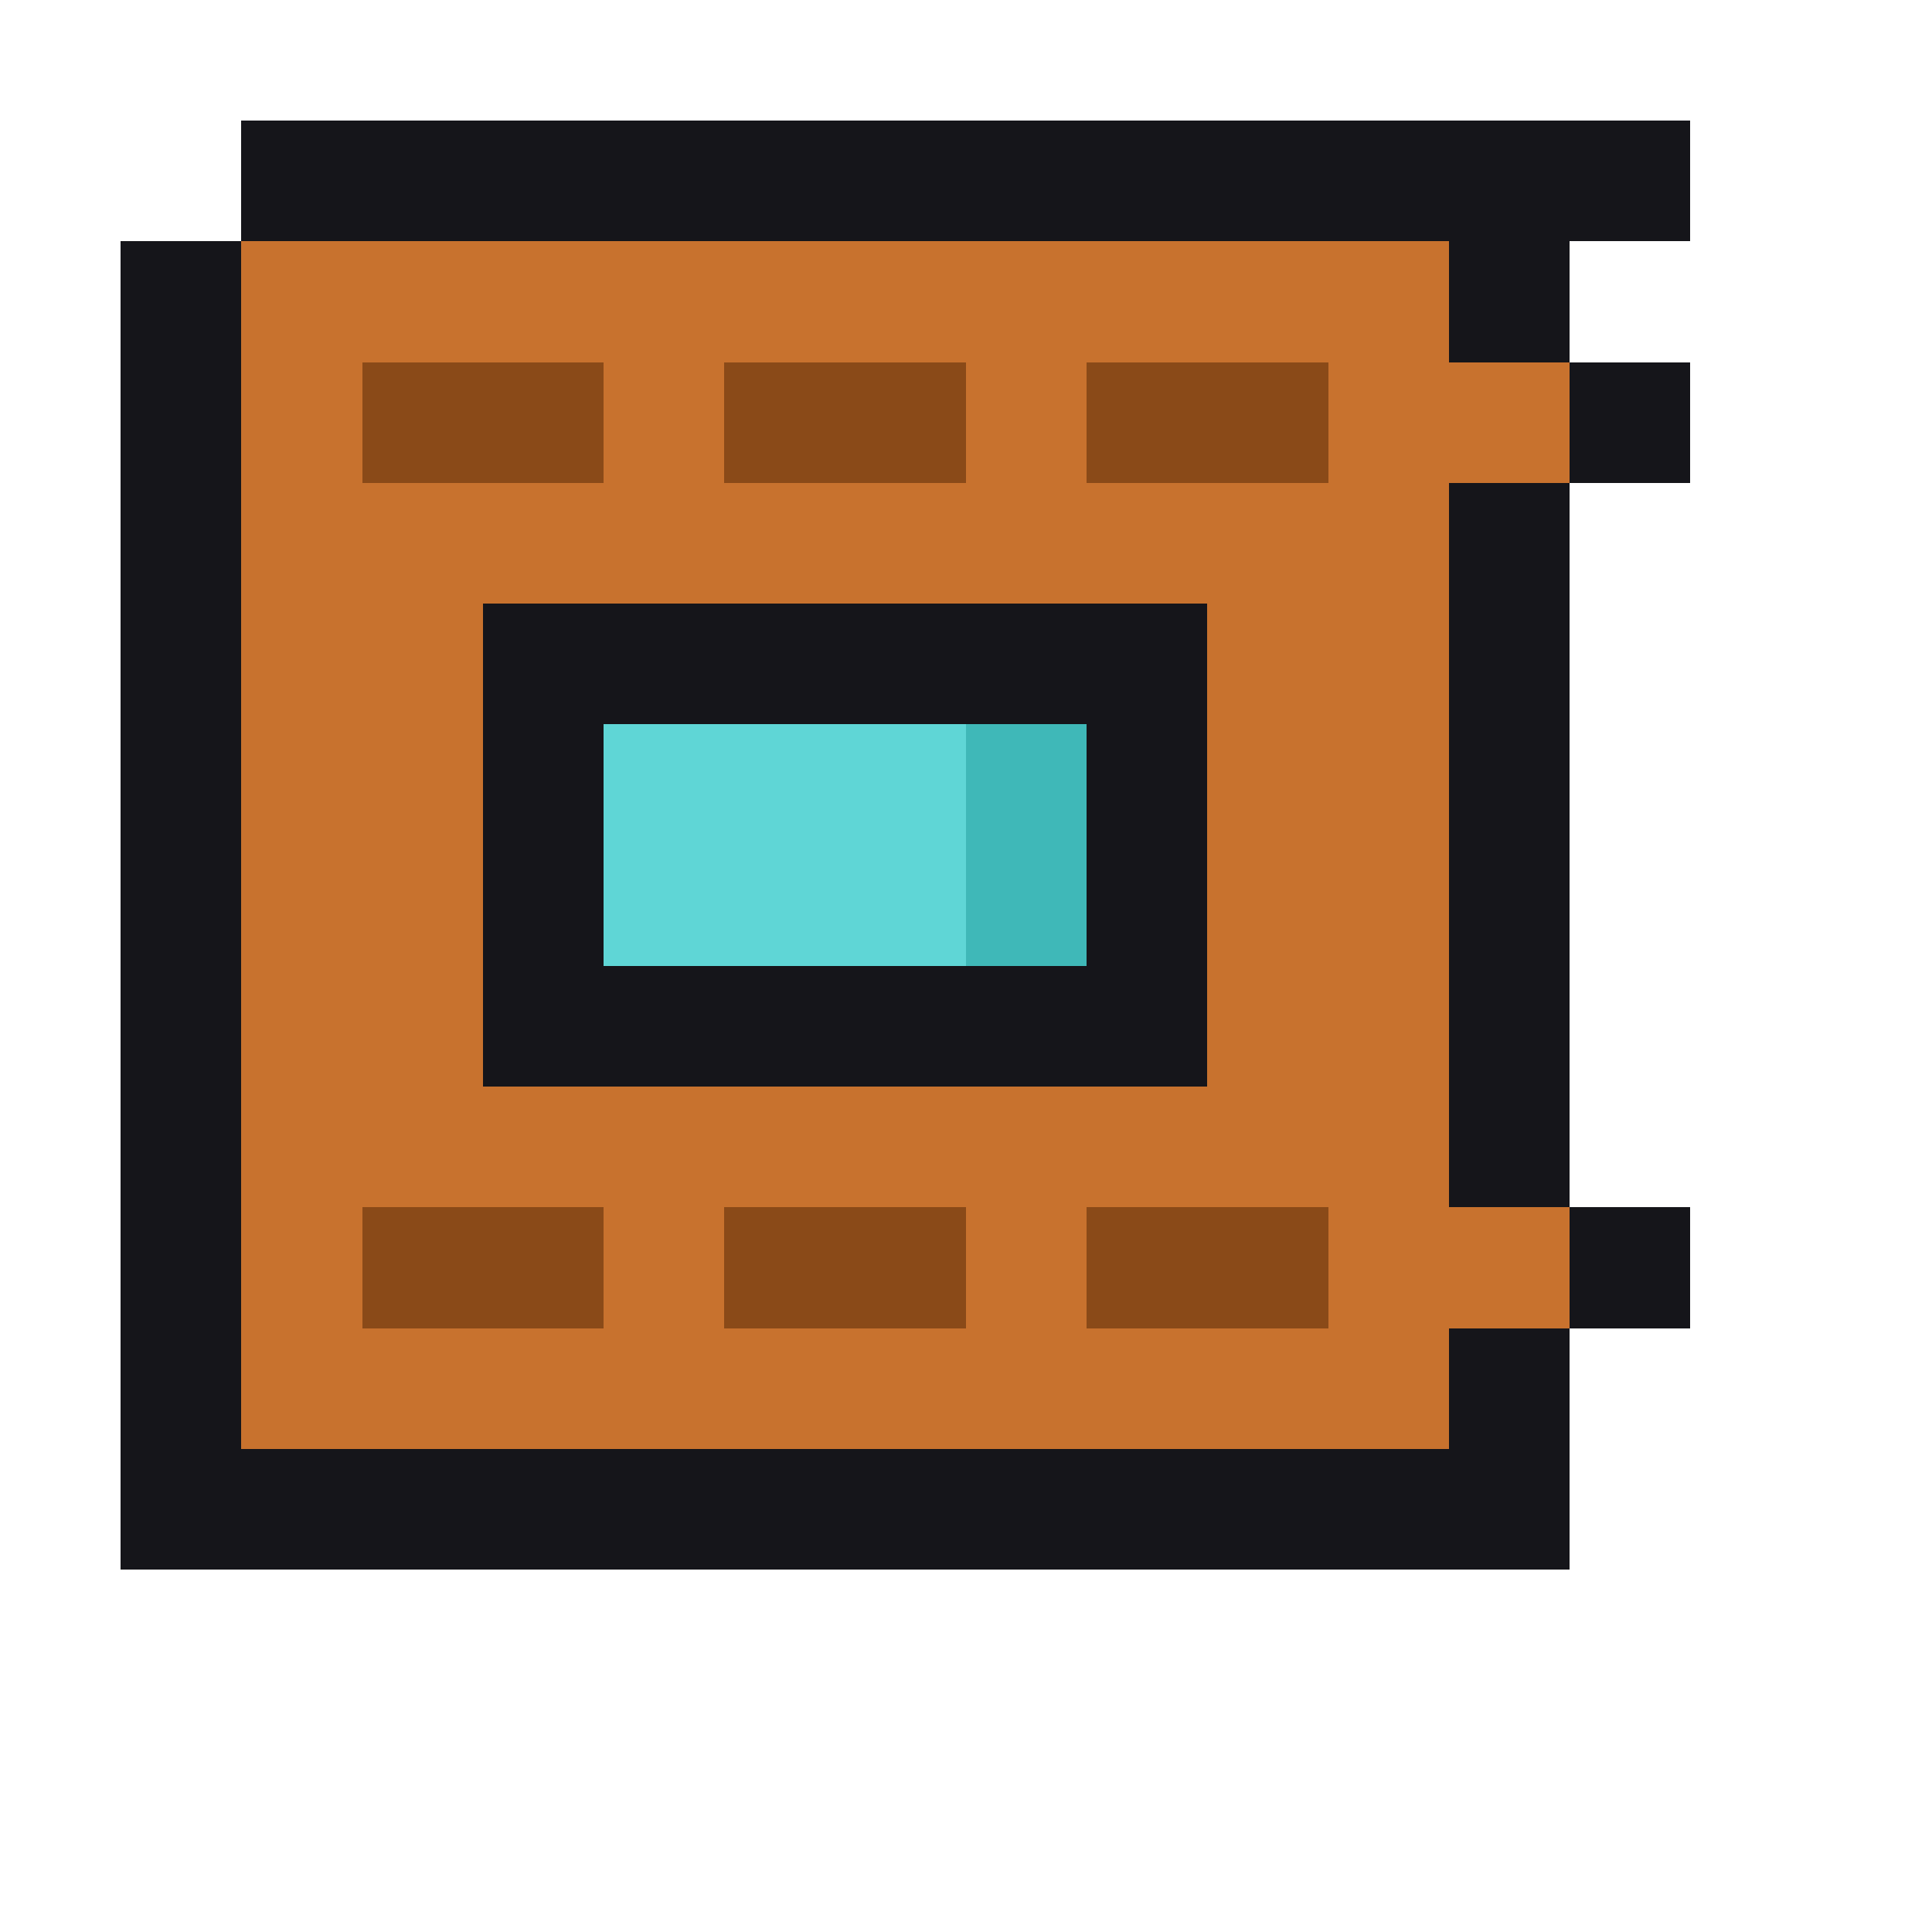
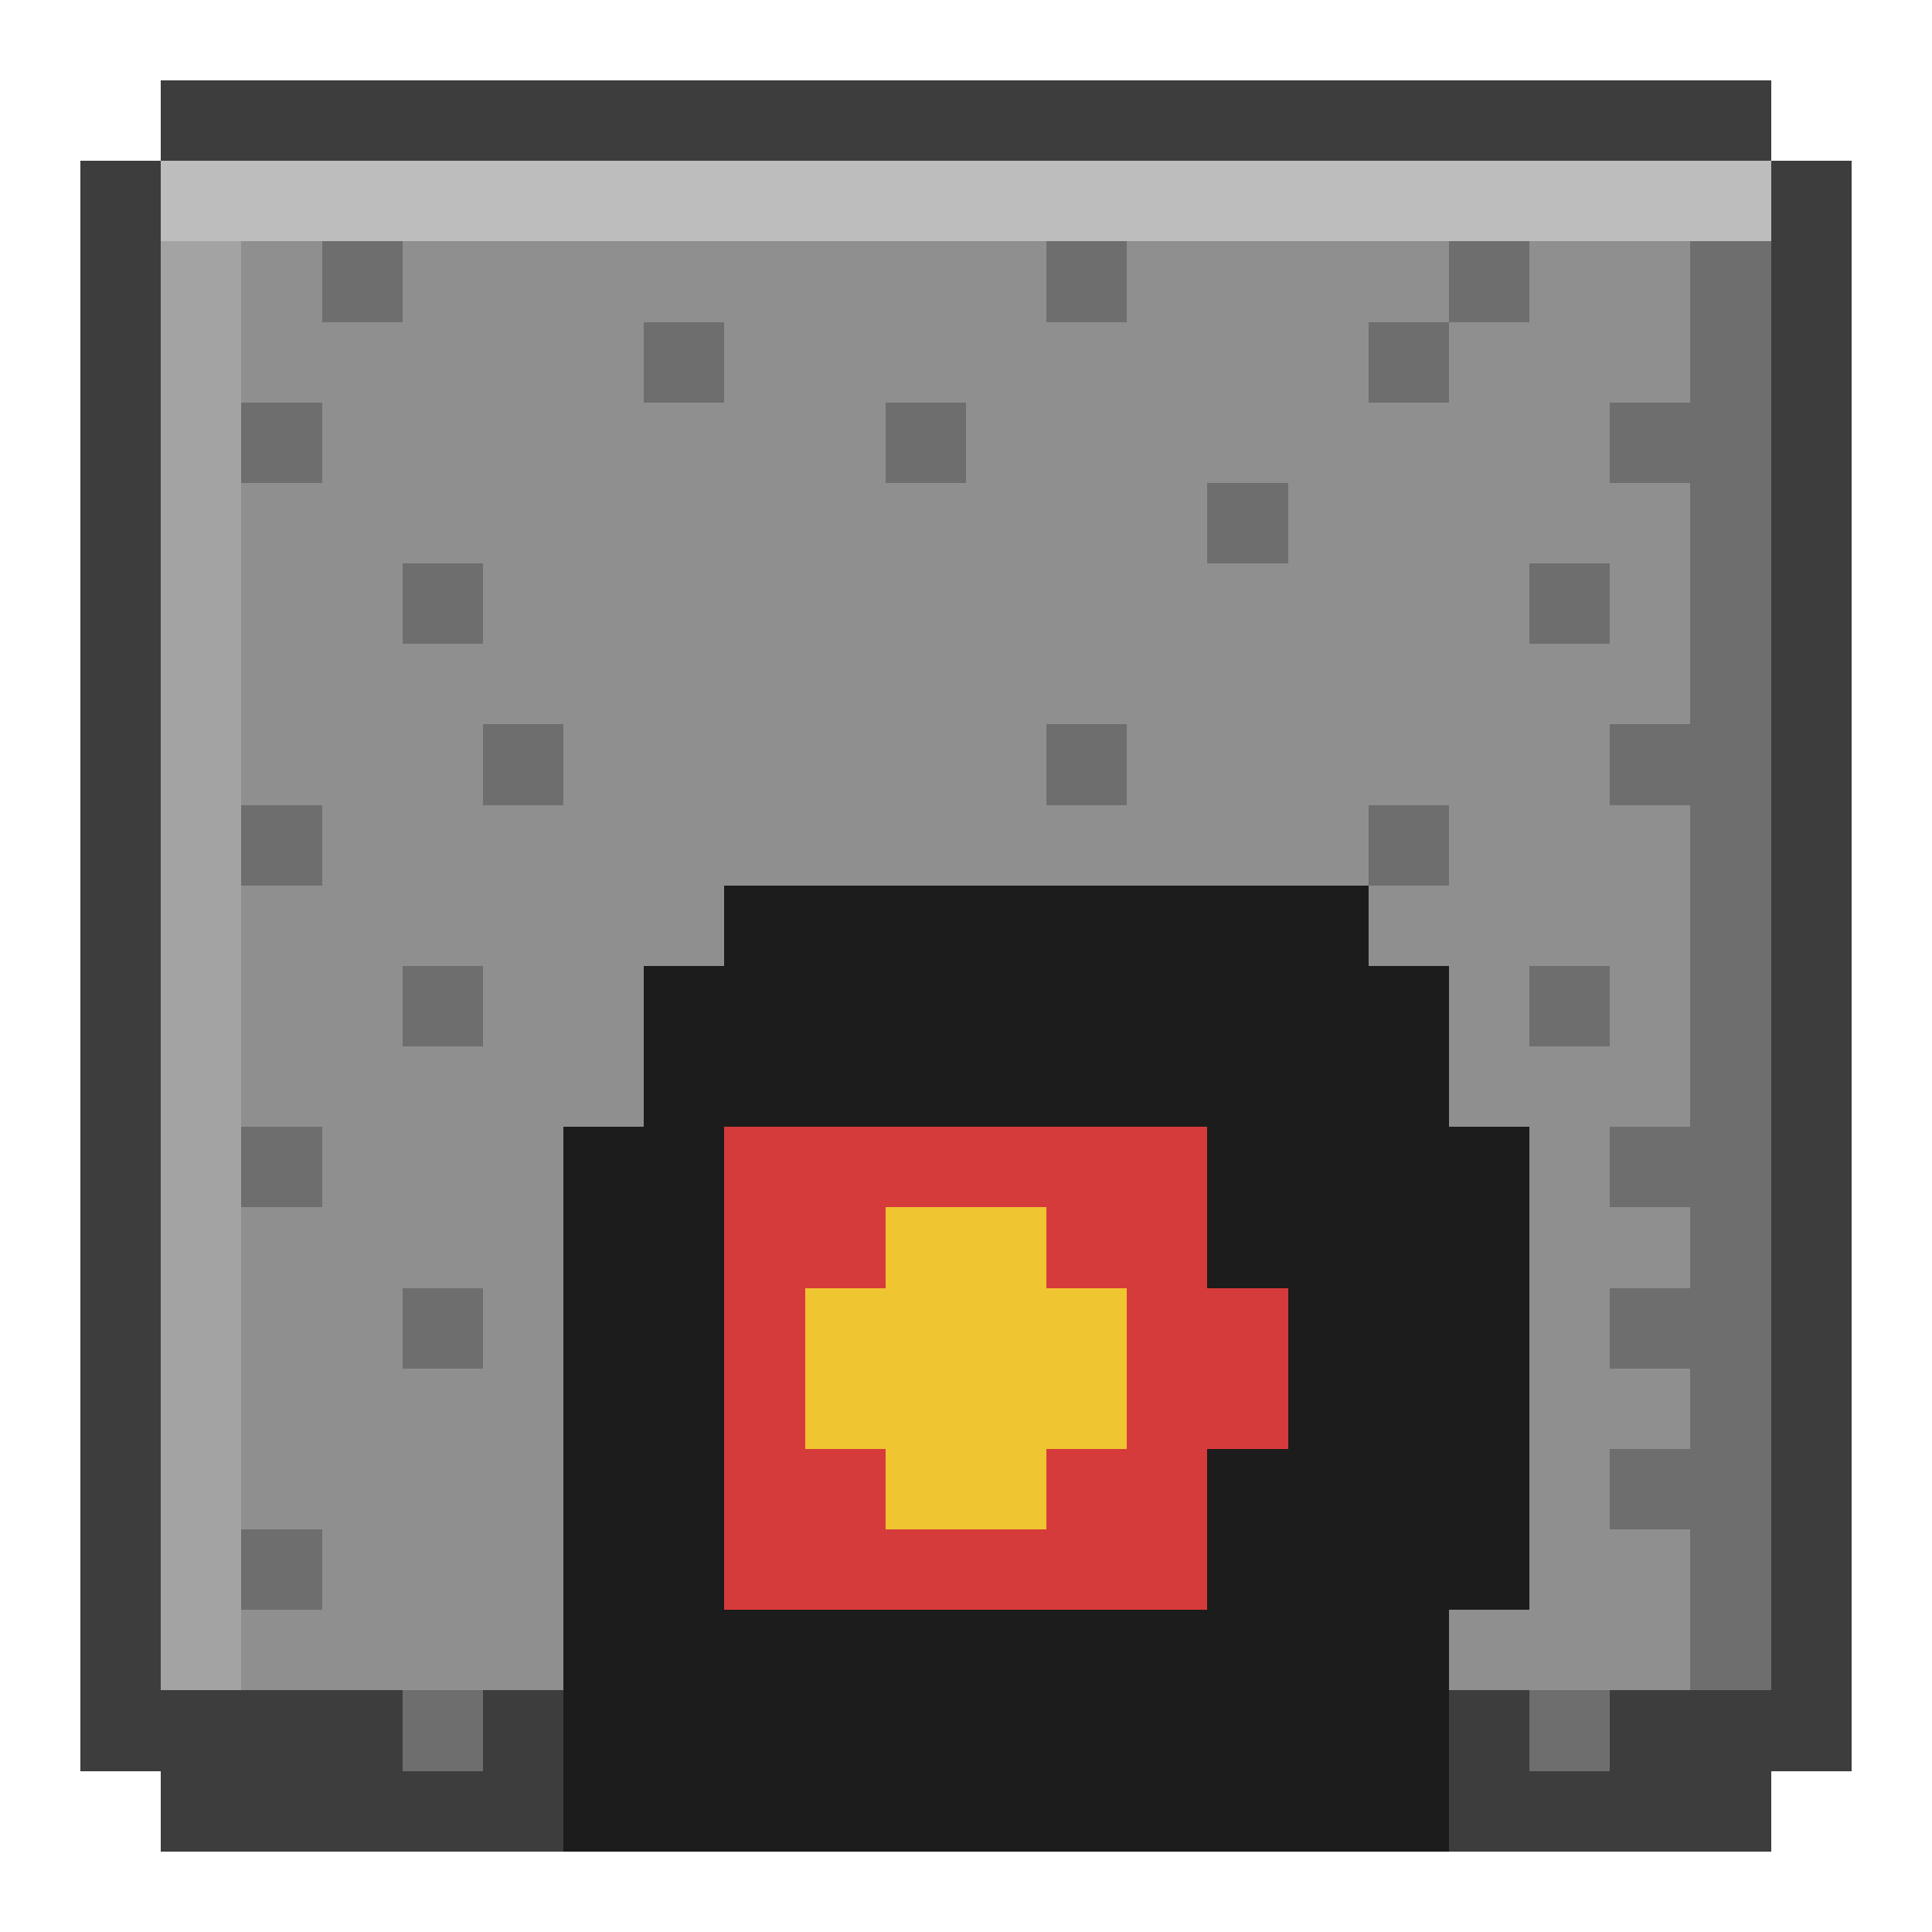
- <svg xmlns="http://www.w3.org/2000/svg" viewBox="0 0 16 16" shape-rendering="crispEdges">
-   <rect x="2" y="1" width="1" height="1" fill="#15151a" />
-   <rect x="3" y="1" width="1" height="1" fill="#15151a" />
-   <rect x="4" y="1" width="1" height="1" fill="#15151a" />
-   <rect x="5" y="1" width="1" height="1" fill="#15151a" />
-   <rect x="6" y="1" width="1" height="1" fill="#15151a" />
-   <rect x="7" y="1" width="1" height="1" fill="#15151a" />
-   <rect x="8" y="1" width="1" height="1" fill="#15151a" />
-   <rect x="9" y="1" width="1" height="1" fill="#15151a" />
-   <rect x="10" y="1" width="1" height="1" fill="#15151a" />
-   <rect x="11" y="1" width="1" height="1" fill="#15151a" />
-   <rect x="12" y="1" width="1" height="1" fill="#15151a" />
-   <rect x="13" y="1" width="1" height="1" fill="#15151a" />
-   <rect x="1" y="2" width="1" height="1" fill="#15151a" />
-   <rect x="2" y="2" width="1" height="1" fill="#c8722e" />
-   <rect x="3" y="2" width="1" height="1" fill="#c8722e" />
-   <rect x="4" y="2" width="1" height="1" fill="#c8722e" />
-   <rect x="5" y="2" width="1" height="1" fill="#c8722e" />
-   <rect x="6" y="2" width="1" height="1" fill="#c8722e" />
-   <rect x="7" y="2" width="1" height="1" fill="#c8722e" />
-   <rect x="8" y="2" width="1" height="1" fill="#c8722e" />
-   <rect x="9" y="2" width="1" height="1" fill="#c8722e" />
-   <rect x="10" y="2" width="1" height="1" fill="#c8722e" />
-   <rect x="11" y="2" width="1" height="1" fill="#c8722e" />
-   <rect x="12" y="2" width="1" height="1" fill="#15151a" />
-   <rect x="1" y="3" width="1" height="1" fill="#15151a" />
-   <rect x="2" y="3" width="1" height="1" fill="#c8722e" />
-   <rect x="3" y="3" width="1" height="1" fill="#8a4a18" />
-   <rect x="4" y="3" width="1" height="1" fill="#8a4a18" />
-   <rect x="5" y="3" width="1" height="1" fill="#c8722e" />
-   <rect x="6" y="3" width="1" height="1" fill="#8a4a18" />
-   <rect x="7" y="3" width="1" height="1" fill="#8a4a18" />
-   <rect x="8" y="3" width="1" height="1" fill="#c8722e" />
-   <rect x="9" y="3" width="1" height="1" fill="#8a4a18" />
-   <rect x="10" y="3" width="1" height="1" fill="#8a4a18" />
-   <rect x="11" y="3" width="1" height="1" fill="#c8722e" />
-   <rect x="12" y="3" width="1" height="1" fill="#c8722e" />
-   <rect x="13" y="3" width="1" height="1" fill="#15151a" />
-   <rect x="1" y="4" width="1" height="1" fill="#15151a" />
-   <rect x="2" y="4" width="1" height="1" fill="#c8722e" />
-   <rect x="3" y="4" width="1" height="1" fill="#c8722e" />
-   <rect x="4" y="4" width="1" height="1" fill="#c8722e" />
-   <rect x="5" y="4" width="1" height="1" fill="#c8722e" />
-   <rect x="6" y="4" width="1" height="1" fill="#c8722e" />
-   <rect x="7" y="4" width="1" height="1" fill="#c8722e" />
-   <rect x="8" y="4" width="1" height="1" fill="#c8722e" />
-   <rect x="9" y="4" width="1" height="1" fill="#c8722e" />
-   <rect x="10" y="4" width="1" height="1" fill="#c8722e" />
-   <rect x="11" y="4" width="1" height="1" fill="#c8722e" />
-   <rect x="12" y="4" width="1" height="1" fill="#15151a" />
-   <rect x="1" y="5" width="1" height="1" fill="#15151a" />
-   <rect x="2" y="5" width="1" height="1" fill="#c8722e" />
-   <rect x="3" y="5" width="1" height="1" fill="#c8722e" />
-   <rect x="4" y="5" width="1" height="1" fill="#15151a" />
-   <rect x="5" y="5" width="1" height="1" fill="#15151a" />
-   <rect x="6" y="5" width="1" height="1" fill="#15151a" />
-   <rect x="7" y="5" width="1" height="1" fill="#15151a" />
-   <rect x="8" y="5" width="1" height="1" fill="#15151a" />
-   <rect x="9" y="5" width="1" height="1" fill="#15151a" />
-   <rect x="10" y="5" width="1" height="1" fill="#c8722e" />
-   <rect x="11" y="5" width="1" height="1" fill="#c8722e" />
-   <rect x="12" y="5" width="1" height="1" fill="#15151a" />
-   <rect x="1" y="6" width="1" height="1" fill="#15151a" />
-   <rect x="2" y="6" width="1" height="1" fill="#c8722e" />
-   <rect x="3" y="6" width="1" height="1" fill="#c8722e" />
-   <rect x="4" y="6" width="1" height="1" fill="#15151a" />
-   <rect x="5" y="6" width="1" height="1" fill="#5fd6d6" />
-   <rect x="6" y="6" width="1" height="1" fill="#5fd6d6" />
-   <rect x="7" y="6" width="1" height="1" fill="#5fd6d6" />
-   <rect x="8" y="6" width="1" height="1" fill="#3fb8b8" />
-   <rect x="9" y="6" width="1" height="1" fill="#15151a" />
-   <rect x="10" y="6" width="1" height="1" fill="#c8722e" />
-   <rect x="11" y="6" width="1" height="1" fill="#c8722e" />
-   <rect x="12" y="6" width="1" height="1" fill="#15151a" />
-   <rect x="1" y="7" width="1" height="1" fill="#15151a" />
-   <rect x="2" y="7" width="1" height="1" fill="#c8722e" />
-   <rect x="3" y="7" width="1" height="1" fill="#c8722e" />
-   <rect x="4" y="7" width="1" height="1" fill="#15151a" />
-   <rect x="5" y="7" width="1" height="1" fill="#5fd6d6" />
-   <rect x="6" y="7" width="1" height="1" fill="#5fd6d6" />
-   <rect x="7" y="7" width="1" height="1" fill="#5fd6d6" />
-   <rect x="8" y="7" width="1" height="1" fill="#3fb8b8" />
-   <rect x="9" y="7" width="1" height="1" fill="#15151a" />
-   <rect x="10" y="7" width="1" height="1" fill="#c8722e" />
-   <rect x="11" y="7" width="1" height="1" fill="#c8722e" />
-   <rect x="12" y="7" width="1" height="1" fill="#15151a" />
-   <rect x="1" y="8" width="1" height="1" fill="#15151a" />
-   <rect x="2" y="8" width="1" height="1" fill="#c8722e" />
-   <rect x="3" y="8" width="1" height="1" fill="#c8722e" />
-   <rect x="4" y="8" width="1" height="1" fill="#15151a" />
-   <rect x="5" y="8" width="1" height="1" fill="#15151a" />
-   <rect x="6" y="8" width="1" height="1" fill="#15151a" />
-   <rect x="7" y="8" width="1" height="1" fill="#15151a" />
-   <rect x="8" y="8" width="1" height="1" fill="#15151a" />
-   <rect x="9" y="8" width="1" height="1" fill="#15151a" />
-   <rect x="10" y="8" width="1" height="1" fill="#c8722e" />
-   <rect x="11" y="8" width="1" height="1" fill="#c8722e" />
-   <rect x="12" y="8" width="1" height="1" fill="#15151a" />
-   <rect x="1" y="9" width="1" height="1" fill="#15151a" />
-   <rect x="2" y="9" width="1" height="1" fill="#c8722e" />
-   <rect x="3" y="9" width="1" height="1" fill="#c8722e" />
-   <rect x="4" y="9" width="1" height="1" fill="#c8722e" />
-   <rect x="5" y="9" width="1" height="1" fill="#c8722e" />
-   <rect x="6" y="9" width="1" height="1" fill="#c8722e" />
-   <rect x="7" y="9" width="1" height="1" fill="#c8722e" />
-   <rect x="8" y="9" width="1" height="1" fill="#c8722e" />
-   <rect x="9" y="9" width="1" height="1" fill="#c8722e" />
-   <rect x="10" y="9" width="1" height="1" fill="#c8722e" />
-   <rect x="11" y="9" width="1" height="1" fill="#c8722e" />
-   <rect x="12" y="9" width="1" height="1" fill="#15151a" />
-   <rect x="1" y="10" width="1" height="1" fill="#15151a" />
-   <rect x="2" y="10" width="1" height="1" fill="#c8722e" />
-   <rect x="3" y="10" width="1" height="1" fill="#8a4a18" />
-   <rect x="4" y="10" width="1" height="1" fill="#8a4a18" />
-   <rect x="5" y="10" width="1" height="1" fill="#c8722e" />
-   <rect x="6" y="10" width="1" height="1" fill="#8a4a18" />
-   <rect x="7" y="10" width="1" height="1" fill="#8a4a18" />
-   <rect x="8" y="10" width="1" height="1" fill="#c8722e" />
-   <rect x="9" y="10" width="1" height="1" fill="#8a4a18" />
-   <rect x="10" y="10" width="1" height="1" fill="#8a4a18" />
-   <rect x="11" y="10" width="1" height="1" fill="#c8722e" />
-   <rect x="12" y="10" width="1" height="1" fill="#c8722e" />
-   <rect x="13" y="10" width="1" height="1" fill="#15151a" />
-   <rect x="1" y="11" width="1" height="1" fill="#15151a" />
-   <rect x="2" y="11" width="1" height="1" fill="#c8722e" />
-   <rect x="3" y="11" width="1" height="1" fill="#c8722e" />
-   <rect x="4" y="11" width="1" height="1" fill="#c8722e" />
-   <rect x="5" y="11" width="1" height="1" fill="#c8722e" />
-   <rect x="6" y="11" width="1" height="1" fill="#c8722e" />
-   <rect x="7" y="11" width="1" height="1" fill="#c8722e" />
-   <rect x="8" y="11" width="1" height="1" fill="#c8722e" />
-   <rect x="9" y="11" width="1" height="1" fill="#c8722e" />
-   <rect x="10" y="11" width="1" height="1" fill="#c8722e" />
-   <rect x="11" y="11" width="1" height="1" fill="#c8722e" />
-   <rect x="12" y="11" width="1" height="1" fill="#15151a" />
-   <rect x="1" y="12" width="1" height="1" fill="#15151a" />
-   <rect x="2" y="12" width="1" height="1" fill="#15151a" />
-   <rect x="3" y="12" width="1" height="1" fill="#15151a" />
-   <rect x="4" y="12" width="1" height="1" fill="#15151a" />
-   <rect x="5" y="12" width="1" height="1" fill="#15151a" />
-   <rect x="6" y="12" width="1" height="1" fill="#15151a" />
-   <rect x="7" y="12" width="1" height="1" fill="#15151a" />
-   <rect x="8" y="12" width="1" height="1" fill="#15151a" />
-   <rect x="9" y="12" width="1" height="1" fill="#15151a" />
-   <rect x="10" y="12" width="1" height="1" fill="#15151a" />
-   <rect x="11" y="12" width="1" height="1" fill="#15151a" />
-   <rect x="12" y="12" width="1" height="1" fill="#15151a" />
+ <svg xmlns="http://www.w3.org/2000/svg" viewBox="0 0 24 24" shape-rendering="crispEdges">
+   <rect x="2" y="1" width="20" height="1" fill="#3d3d3d" />
+   <rect x="1" y="2" width="1" height="1" fill="#3d3d3d" />
+   <rect x="2" y="2" width="20" height="1" fill="#bdbdbd" />
+   <rect x="22" y="2" width="1" height="1" fill="#3d3d3d" />
+   <rect x="1" y="3" width="1" height="1" fill="#3d3d3d" />
+   <rect x="2" y="3" width="1" height="1" fill="#a3a3a3" />
+   <rect x="3" y="3" width="1" height="1" fill="#8f8f8f" />
+   <rect x="4" y="3" width="1" height="1" fill="#6e6e6e" />
+   <rect x="5" y="3" width="8" height="1" fill="#8f8f8f" />
+   <rect x="13" y="3" width="1" height="1" fill="#6e6e6e" />
+   <rect x="14" y="3" width="4" height="1" fill="#8f8f8f" />
+   <rect x="18" y="3" width="1" height="1" fill="#6e6e6e" />
+   <rect x="19" y="3" width="2" height="1" fill="#8f8f8f" />
+   <rect x="21" y="3" width="1" height="1" fill="#6e6e6e" />
+   <rect x="22" y="3" width="1" height="1" fill="#3d3d3d" />
+   <rect x="1" y="4" width="1" height="1" fill="#3d3d3d" />
+   <rect x="2" y="4" width="1" height="1" fill="#a3a3a3" />
+   <rect x="3" y="4" width="5" height="1" fill="#8f8f8f" />
+   <rect x="8" y="4" width="1" height="1" fill="#6e6e6e" />
+   <rect x="9" y="4" width="8" height="1" fill="#8f8f8f" />
+   <rect x="17" y="4" width="1" height="1" fill="#6e6e6e" />
+   <rect x="18" y="4" width="3" height="1" fill="#8f8f8f" />
+   <rect x="21" y="4" width="1" height="1" fill="#6e6e6e" />
+   <rect x="22" y="4" width="1" height="1" fill="#3d3d3d" />
+   <rect x="1" y="5" width="1" height="1" fill="#3d3d3d" />
+   <rect x="2" y="5" width="1" height="1" fill="#a3a3a3" />
+   <rect x="3" y="5" width="1" height="1" fill="#6e6e6e" />
+   <rect x="4" y="5" width="7" height="1" fill="#8f8f8f" />
+   <rect x="11" y="5" width="1" height="1" fill="#6e6e6e" />
+   <rect x="12" y="5" width="8" height="1" fill="#8f8f8f" />
+   <rect x="20" y="5" width="2" height="1" fill="#6e6e6e" />
+   <rect x="22" y="5" width="1" height="1" fill="#3d3d3d" />
+   <rect x="1" y="6" width="1" height="1" fill="#3d3d3d" />
+   <rect x="2" y="6" width="1" height="1" fill="#a3a3a3" />
+   <rect x="3" y="6" width="12" height="1" fill="#8f8f8f" />
+   <rect x="15" y="6" width="1" height="1" fill="#6e6e6e" />
+   <rect x="16" y="6" width="5" height="1" fill="#8f8f8f" />
+   <rect x="21" y="6" width="1" height="1" fill="#6e6e6e" />
+   <rect x="22" y="6" width="1" height="1" fill="#3d3d3d" />
+   <rect x="1" y="7" width="1" height="1" fill="#3d3d3d" />
+   <rect x="2" y="7" width="1" height="1" fill="#a3a3a3" />
+   <rect x="3" y="7" width="2" height="1" fill="#8f8f8f" />
+   <rect x="5" y="7" width="1" height="1" fill="#6e6e6e" />
+   <rect x="6" y="7" width="13" height="1" fill="#8f8f8f" />
+   <rect x="19" y="7" width="1" height="1" fill="#6e6e6e" />
+   <rect x="20" y="7" width="1" height="1" fill="#8f8f8f" />
+   <rect x="21" y="7" width="1" height="1" fill="#6e6e6e" />
+   <rect x="22" y="7" width="1" height="1" fill="#3d3d3d" />
+   <rect x="1" y="8" width="1" height="1" fill="#3d3d3d" />
+   <rect x="2" y="8" width="1" height="1" fill="#a3a3a3" />
+   <rect x="3" y="8" width="18" height="1" fill="#8f8f8f" />
+   <rect x="21" y="8" width="1" height="1" fill="#6e6e6e" />
+   <rect x="22" y="8" width="1" height="1" fill="#3d3d3d" />
+   <rect x="1" y="9" width="1" height="1" fill="#3d3d3d" />
+   <rect x="2" y="9" width="1" height="1" fill="#a3a3a3" />
+   <rect x="3" y="9" width="3" height="1" fill="#8f8f8f" />
+   <rect x="6" y="9" width="1" height="1" fill="#6e6e6e" />
+   <rect x="7" y="9" width="6" height="1" fill="#8f8f8f" />
+   <rect x="13" y="9" width="1" height="1" fill="#6e6e6e" />
+   <rect x="14" y="9" width="6" height="1" fill="#8f8f8f" />
+   <rect x="20" y="9" width="2" height="1" fill="#6e6e6e" />
+   <rect x="22" y="9" width="1" height="1" fill="#3d3d3d" />
+   <rect x="1" y="10" width="1" height="1" fill="#3d3d3d" />
+   <rect x="2" y="10" width="1" height="1" fill="#a3a3a3" />
+   <rect x="3" y="10" width="1" height="1" fill="#6e6e6e" />
+   <rect x="4" y="10" width="13" height="1" fill="#8f8f8f" />
+   <rect x="17" y="10" width="1" height="1" fill="#6e6e6e" />
+   <rect x="18" y="10" width="3" height="1" fill="#8f8f8f" />
+   <rect x="21" y="10" width="1" height="1" fill="#6e6e6e" />
+   <rect x="22" y="10" width="1" height="1" fill="#3d3d3d" />
+   <rect x="1" y="11" width="1" height="1" fill="#3d3d3d" />
+   <rect x="2" y="11" width="1" height="1" fill="#a3a3a3" />
+   <rect x="3" y="11" width="6" height="1" fill="#8f8f8f" />
+   <rect x="9" y="11" width="8" height="1" fill="#1c1c1c" />
+   <rect x="17" y="11" width="4" height="1" fill="#8f8f8f" />
+   <rect x="21" y="11" width="1" height="1" fill="#6e6e6e" />
+   <rect x="22" y="11" width="1" height="1" fill="#3d3d3d" />
+   <rect x="1" y="12" width="1" height="1" fill="#3d3d3d" />
+   <rect x="2" y="12" width="1" height="1" fill="#a3a3a3" />
+   <rect x="3" y="12" width="2" height="1" fill="#8f8f8f" />
+   <rect x="5" y="12" width="1" height="1" fill="#6e6e6e" />
+   <rect x="6" y="12" width="2" height="1" fill="#8f8f8f" />
+   <rect x="8" y="12" width="10" height="1" fill="#1c1c1c" />
+   <rect x="18" y="12" width="1" height="1" fill="#8f8f8f" />
+   <rect x="19" y="12" width="1" height="1" fill="#6e6e6e" />
+   <rect x="20" y="12" width="1" height="1" fill="#8f8f8f" />
+   <rect x="21" y="12" width="1" height="1" fill="#6e6e6e" />
+   <rect x="22" y="12" width="1" height="1" fill="#3d3d3d" />
+   <rect x="1" y="13" width="1" height="1" fill="#3d3d3d" />
+   <rect x="2" y="13" width="1" height="1" fill="#a3a3a3" />
+   <rect x="3" y="13" width="5" height="1" fill="#8f8f8f" />
+   <rect x="8" y="13" width="10" height="1" fill="#1c1c1c" />
+   <rect x="18" y="13" width="3" height="1" fill="#8f8f8f" />
+   <rect x="21" y="13" width="1" height="1" fill="#6e6e6e" />
+   <rect x="22" y="13" width="1" height="1" fill="#3d3d3d" />
+   <rect x="1" y="14" width="1" height="1" fill="#3d3d3d" />
+   <rect x="2" y="14" width="1" height="1" fill="#a3a3a3" />
+   <rect x="3" y="14" width="1" height="1" fill="#6e6e6e" />
+   <rect x="4" y="14" width="3" height="1" fill="#8f8f8f" />
+   <rect x="7" y="14" width="2" height="1" fill="#1c1c1c" />
+   <rect x="9" y="14" width="6" height="1" fill="#d63b3b" />
+   <rect x="15" y="14" width="4" height="1" fill="#1c1c1c" />
+   <rect x="19" y="14" width="1" height="1" fill="#8f8f8f" />
+   <rect x="20" y="14" width="2" height="1" fill="#6e6e6e" />
+   <rect x="22" y="14" width="1" height="1" fill="#3d3d3d" />
+   <rect x="1" y="15" width="1" height="1" fill="#3d3d3d" />
+   <rect x="2" y="15" width="1" height="1" fill="#a3a3a3" />
+   <rect x="3" y="15" width="4" height="1" fill="#8f8f8f" />
+   <rect x="7" y="15" width="2" height="1" fill="#1c1c1c" />
+   <rect x="9" y="15" width="2" height="1" fill="#d63b3b" />
+   <rect x="11" y="15" width="2" height="1" fill="#f0c532" />
+   <rect x="13" y="15" width="2" height="1" fill="#d63b3b" />
+   <rect x="15" y="15" width="4" height="1" fill="#1c1c1c" />
+   <rect x="19" y="15" width="2" height="1" fill="#8f8f8f" />
+   <rect x="21" y="15" width="1" height="1" fill="#6e6e6e" />
+   <rect x="22" y="15" width="1" height="1" fill="#3d3d3d" />
+   <rect x="1" y="16" width="1" height="1" fill="#3d3d3d" />
+   <rect x="2" y="16" width="1" height="1" fill="#a3a3a3" />
+   <rect x="3" y="16" width="2" height="1" fill="#8f8f8f" />
+   <rect x="5" y="16" width="1" height="1" fill="#6e6e6e" />
+   <rect x="6" y="16" width="1" height="1" fill="#8f8f8f" />
+   <rect x="7" y="16" width="2" height="1" fill="#1c1c1c" />
+   <rect x="9" y="16" width="1" height="1" fill="#d63b3b" />
+   <rect x="10" y="16" width="4" height="1" fill="#f0c532" />
+   <rect x="14" y="16" width="2" height="1" fill="#d63b3b" />
+   <rect x="16" y="16" width="3" height="1" fill="#1c1c1c" />
+   <rect x="19" y="16" width="1" height="1" fill="#8f8f8f" />
+   <rect x="20" y="16" width="2" height="1" fill="#6e6e6e" />
+   <rect x="22" y="16" width="1" height="1" fill="#3d3d3d" />
+   <rect x="1" y="17" width="1" height="1" fill="#3d3d3d" />
+   <rect x="2" y="17" width="1" height="1" fill="#a3a3a3" />
+   <rect x="3" y="17" width="4" height="1" fill="#8f8f8f" />
+   <rect x="7" y="17" width="2" height="1" fill="#1c1c1c" />
+   <rect x="9" y="17" width="1" height="1" fill="#d63b3b" />
+   <rect x="10" y="17" width="4" height="1" fill="#f0c532" />
+   <rect x="14" y="17" width="2" height="1" fill="#d63b3b" />
+   <rect x="16" y="17" width="3" height="1" fill="#1c1c1c" />
+   <rect x="19" y="17" width="2" height="1" fill="#8f8f8f" />
+   <rect x="21" y="17" width="1" height="1" fill="#6e6e6e" />
+   <rect x="22" y="17" width="1" height="1" fill="#3d3d3d" />
+   <rect x="1" y="18" width="1" height="1" fill="#3d3d3d" />
+   <rect x="2" y="18" width="1" height="1" fill="#a3a3a3" />
+   <rect x="3" y="18" width="4" height="1" fill="#8f8f8f" />
+   <rect x="7" y="18" width="2" height="1" fill="#1c1c1c" />
+   <rect x="9" y="18" width="2" height="1" fill="#d63b3b" />
+   <rect x="11" y="18" width="2" height="1" fill="#f0c532" />
+   <rect x="13" y="18" width="2" height="1" fill="#d63b3b" />
+   <rect x="15" y="18" width="4" height="1" fill="#1c1c1c" />
+   <rect x="19" y="18" width="1" height="1" fill="#8f8f8f" />
+   <rect x="20" y="18" width="2" height="1" fill="#6e6e6e" />
+   <rect x="22" y="18" width="1" height="1" fill="#3d3d3d" />
+   <rect x="1" y="19" width="1" height="1" fill="#3d3d3d" />
+   <rect x="2" y="19" width="1" height="1" fill="#a3a3a3" />
+   <rect x="3" y="19" width="1" height="1" fill="#6e6e6e" />
+   <rect x="4" y="19" width="3" height="1" fill="#8f8f8f" />
+   <rect x="7" y="19" width="2" height="1" fill="#1c1c1c" />
+   <rect x="9" y="19" width="6" height="1" fill="#d63b3b" />
+   <rect x="15" y="19" width="4" height="1" fill="#1c1c1c" />
+   <rect x="19" y="19" width="2" height="1" fill="#8f8f8f" />
+   <rect x="21" y="19" width="1" height="1" fill="#6e6e6e" />
+   <rect x="22" y="19" width="1" height="1" fill="#3d3d3d" />
+   <rect x="1" y="20" width="1" height="1" fill="#3d3d3d" />
+   <rect x="2" y="20" width="1" height="1" fill="#a3a3a3" />
+   <rect x="3" y="20" width="4" height="1" fill="#8f8f8f" />
+   <rect x="7" y="20" width="11" height="1" fill="#1c1c1c" />
+   <rect x="18" y="20" width="3" height="1" fill="#8f8f8f" />
+   <rect x="21" y="20" width="1" height="1" fill="#6e6e6e" />
+   <rect x="22" y="20" width="1" height="1" fill="#3d3d3d" />
+   <rect x="1" y="21" width="4" height="1" fill="#3d3d3d" />
+   <rect x="5" y="21" width="1" height="1" fill="#6e6e6e" />
+   <rect x="6" y="21" width="1" height="1" fill="#3d3d3d" />
+   <rect x="7" y="21" width="11" height="1" fill="#1c1c1c" />
+   <rect x="18" y="21" width="1" height="1" fill="#3d3d3d" />
+   <rect x="19" y="21" width="1" height="1" fill="#6e6e6e" />
+   <rect x="20" y="21" width="3" height="1" fill="#3d3d3d" />
+   <rect x="2" y="22" width="5" height="1" fill="#3d3d3d" />
+   <rect x="7" y="22" width="11" height="1" fill="#1c1c1c" />
+   <rect x="18" y="22" width="4" height="1" fill="#3d3d3d" />
</svg>
